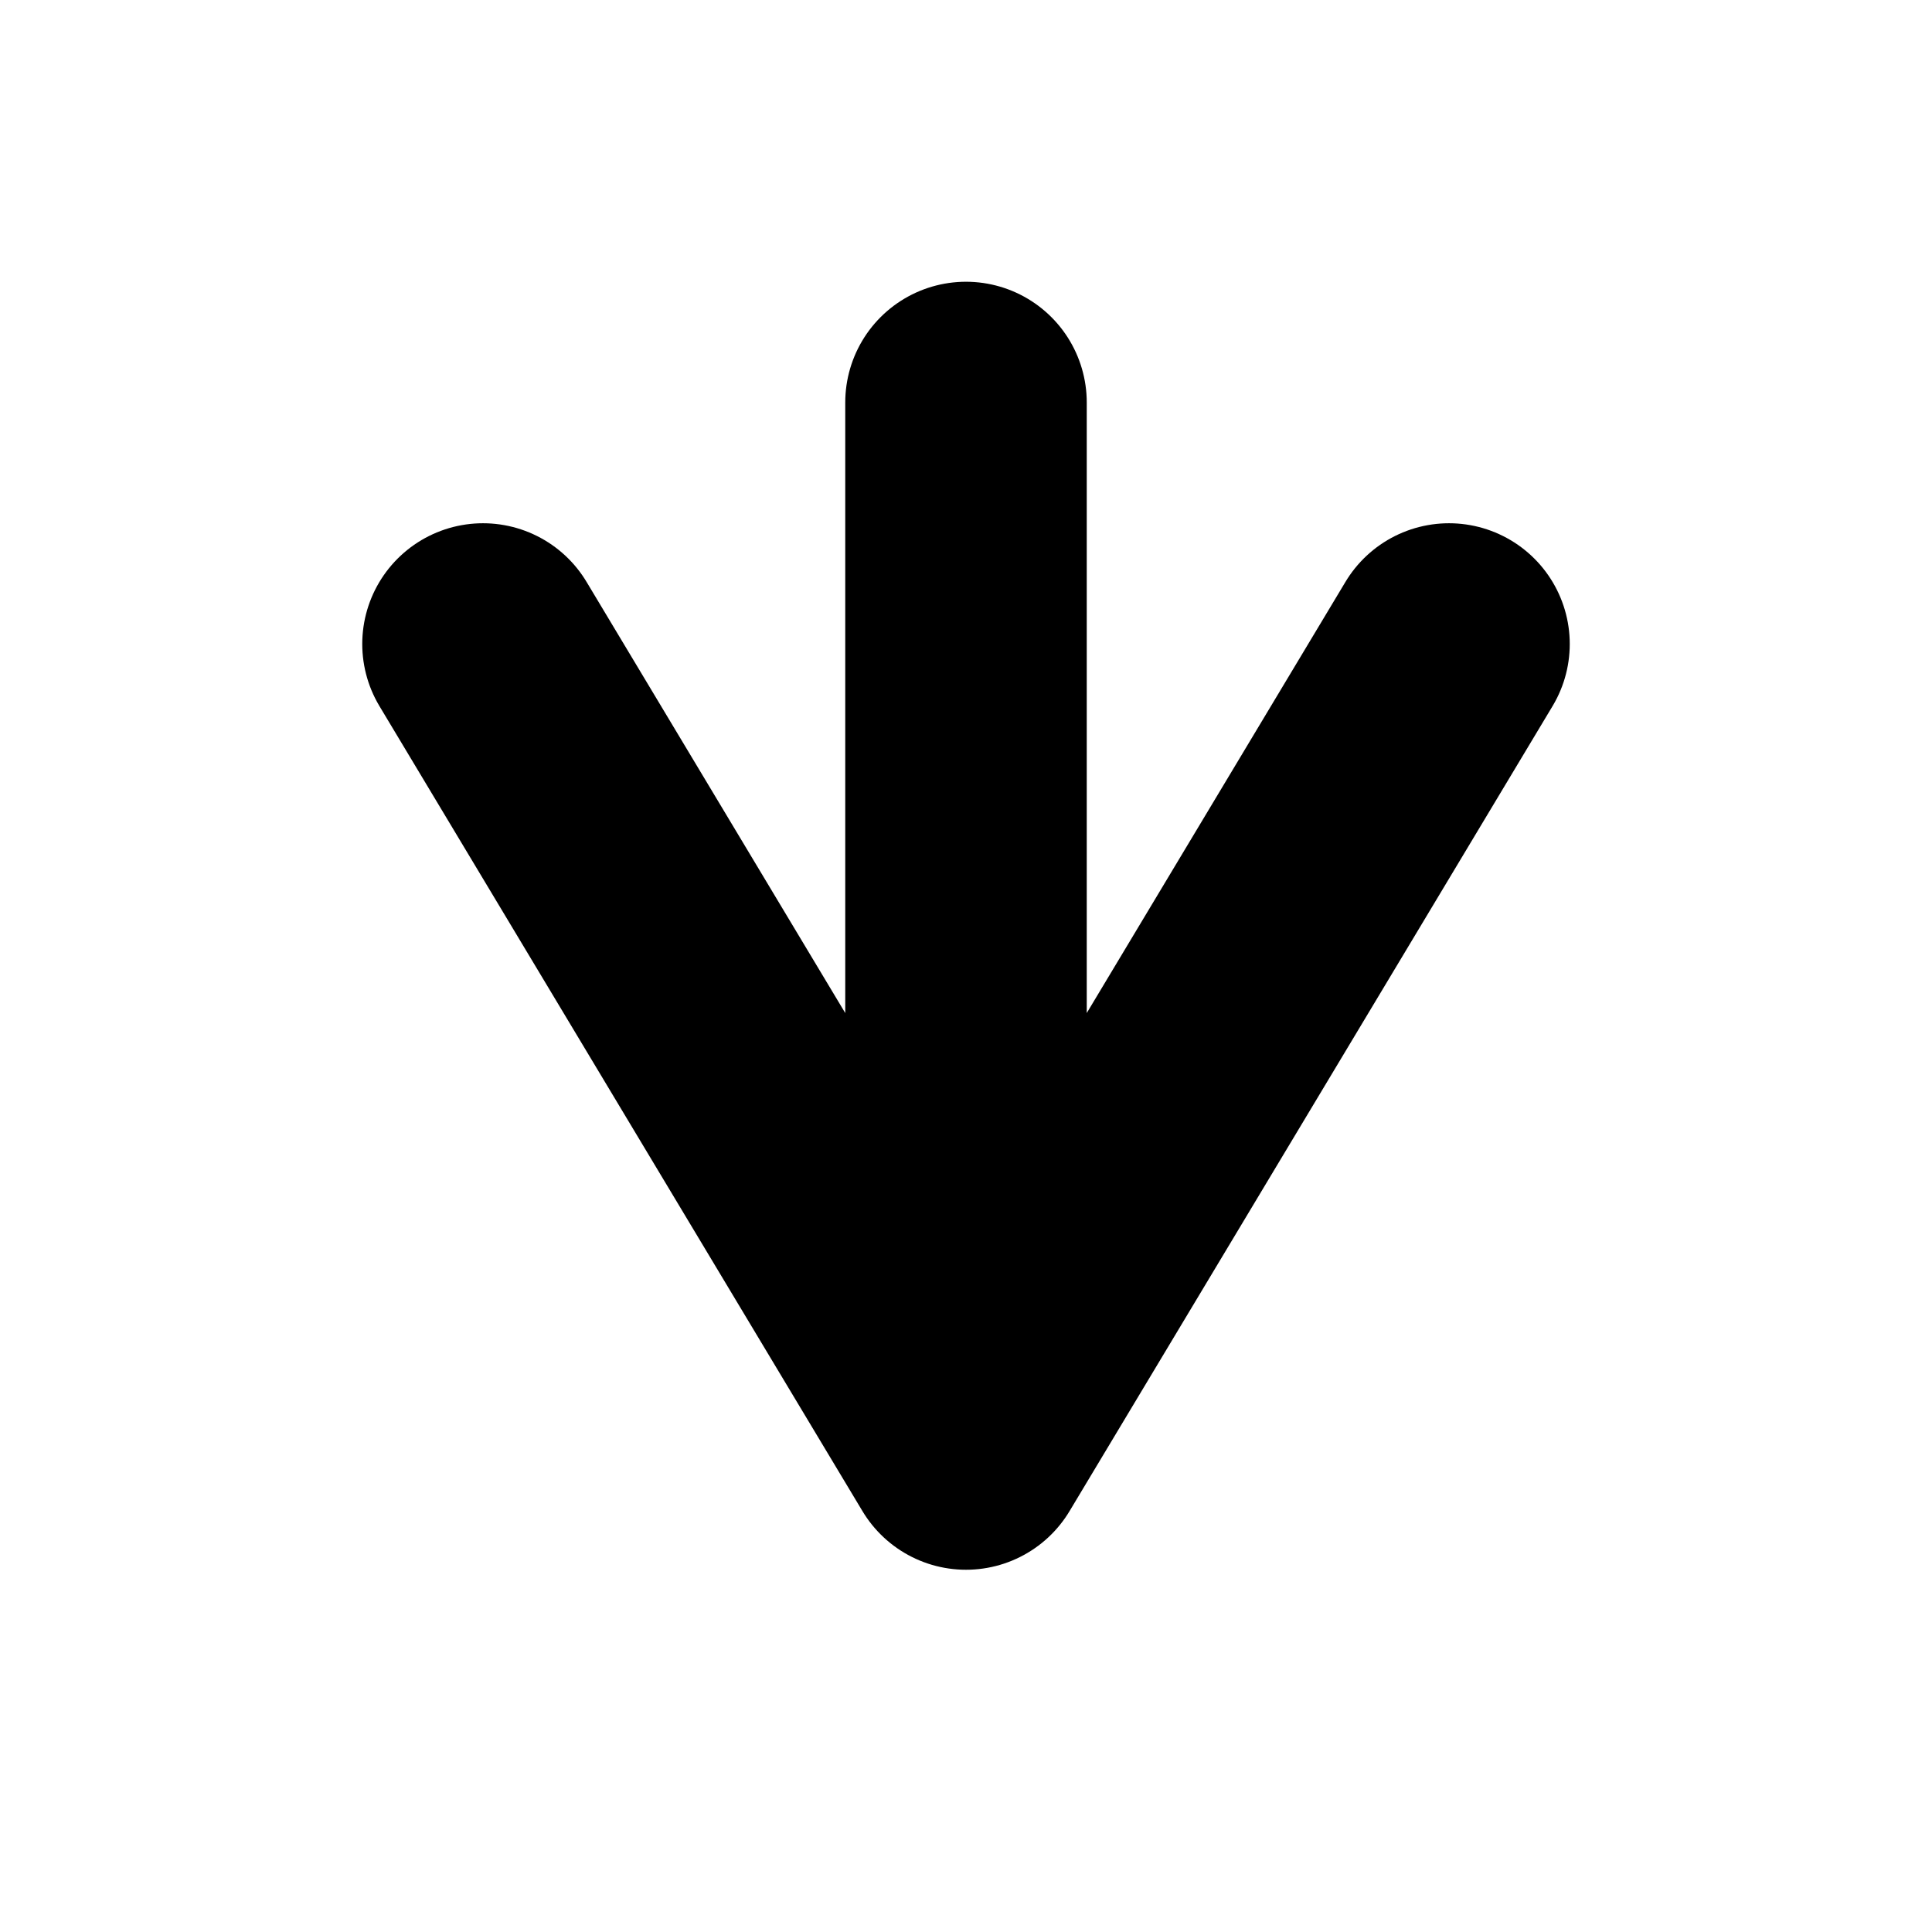
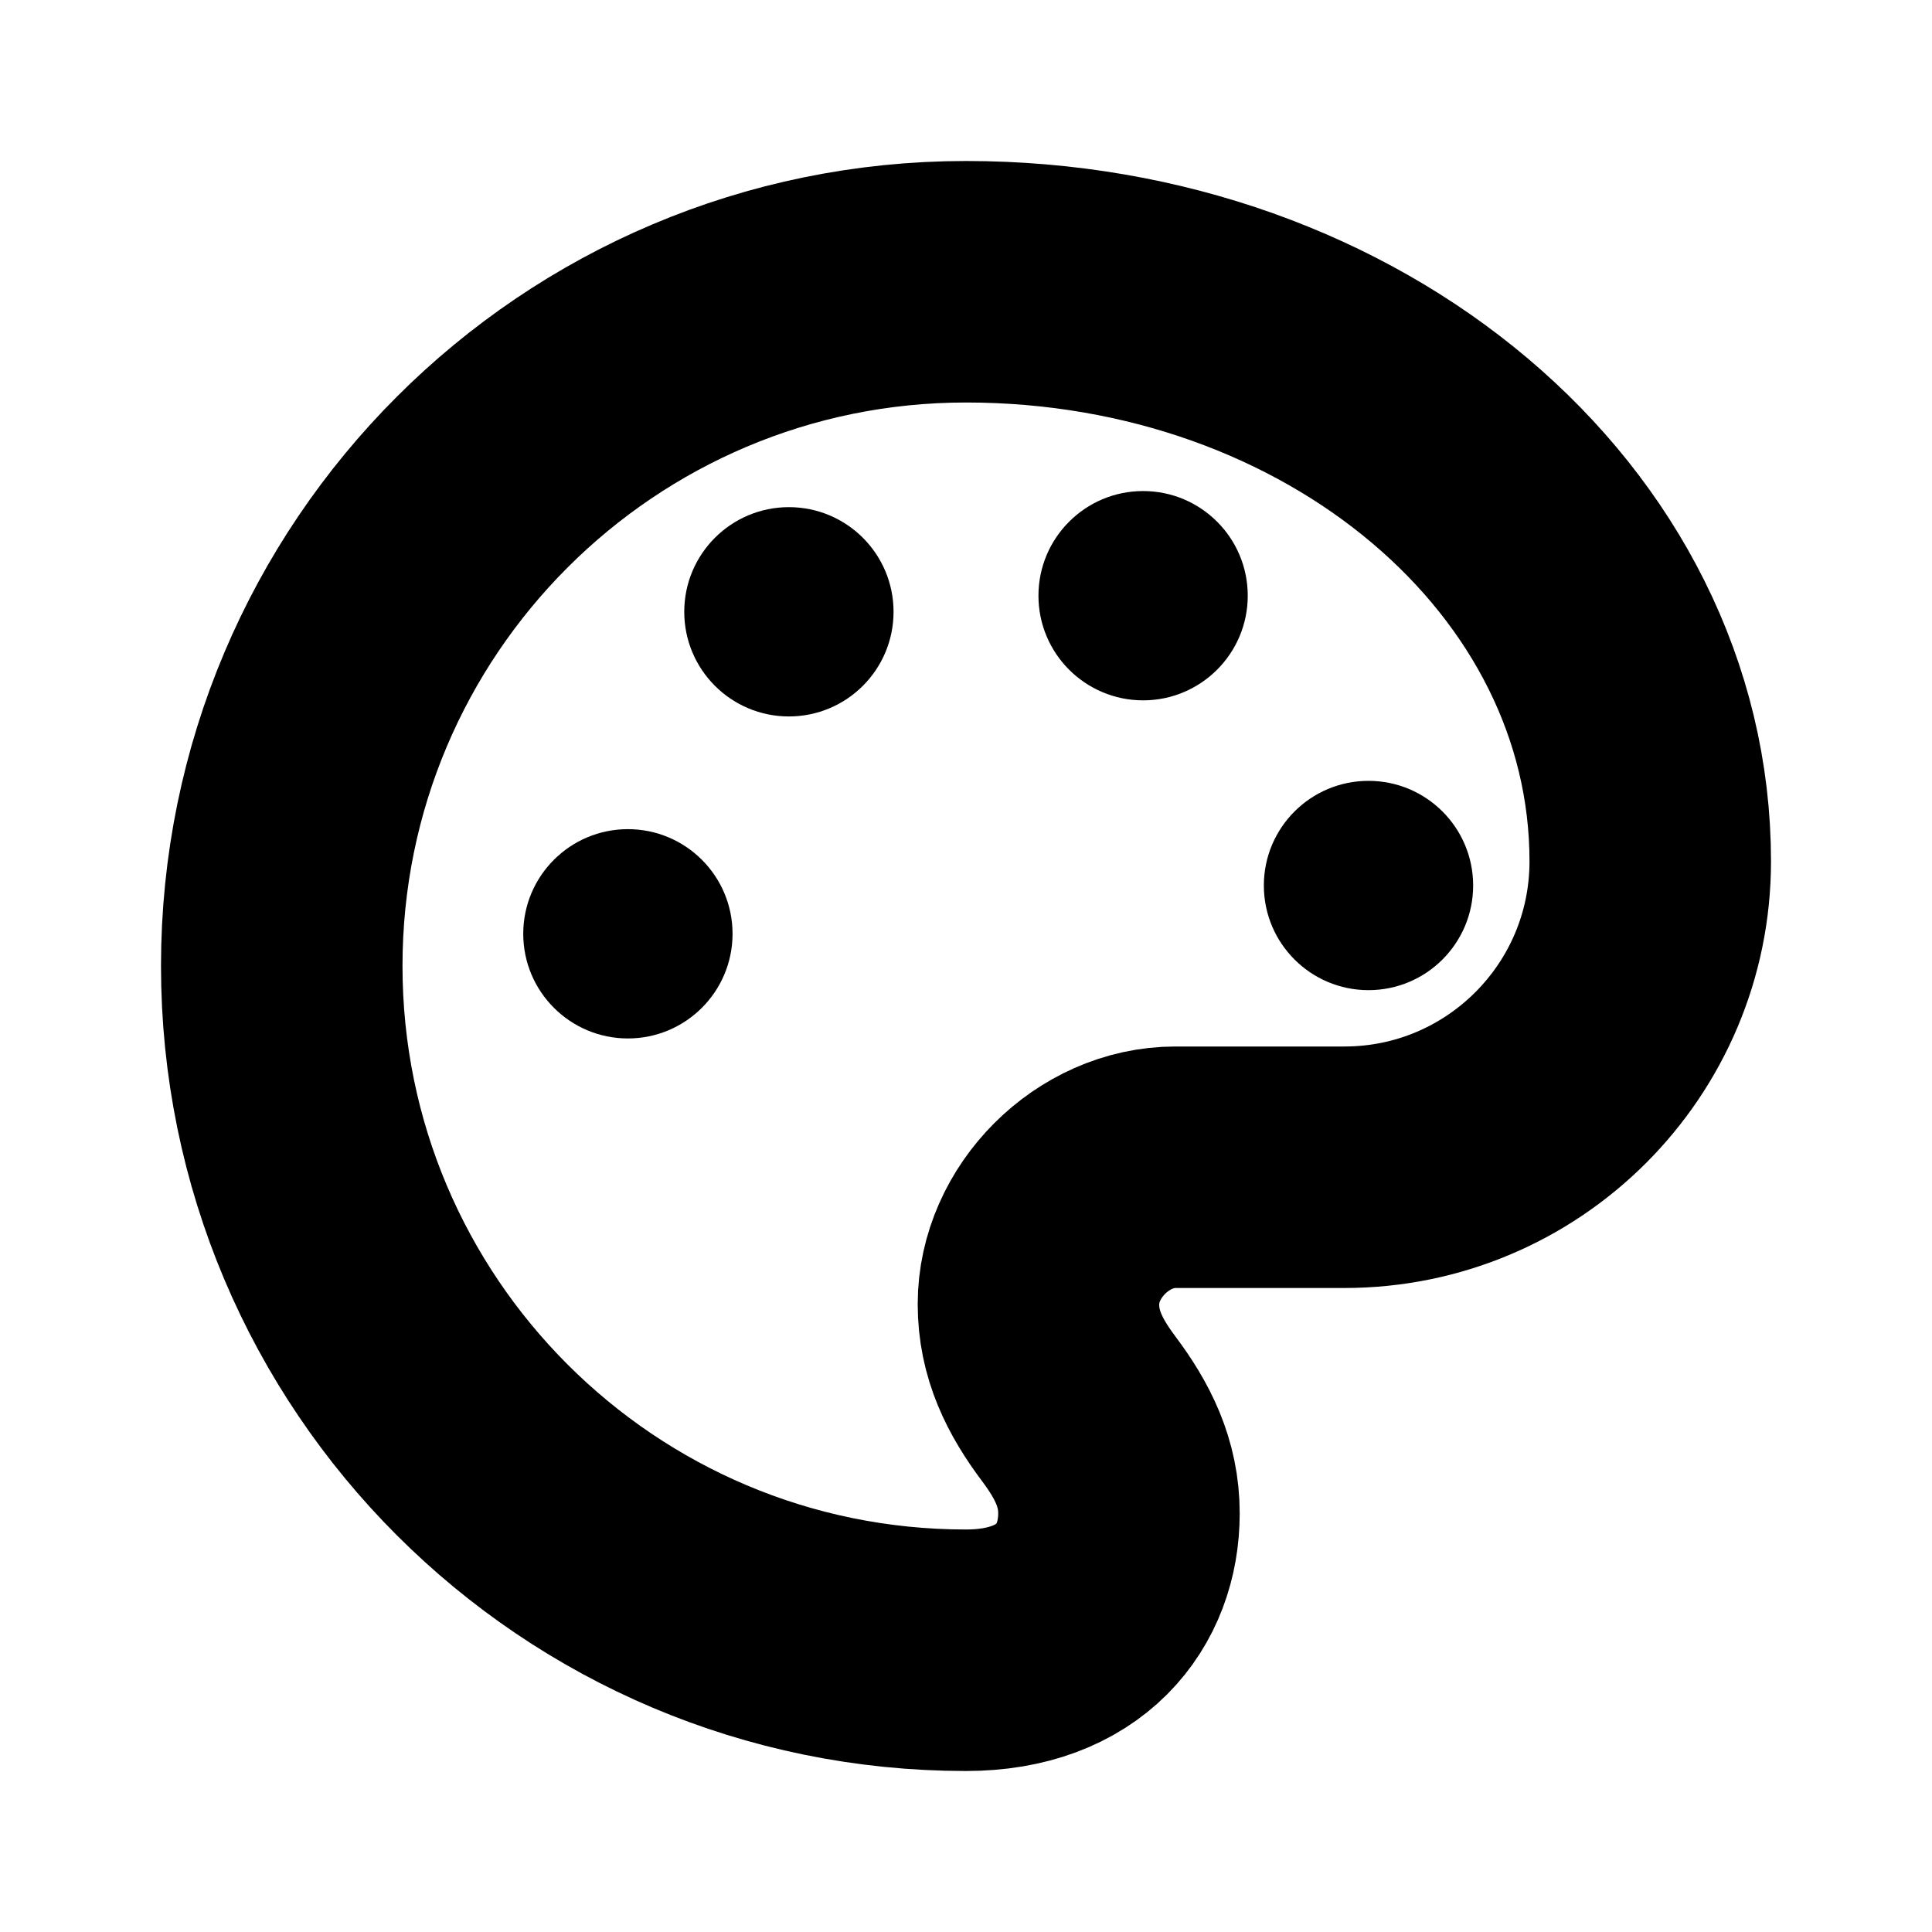
<svg xmlns="http://www.w3.org/2000/svg" viewBox="0 0 24 24" width="24" height="24" fill="none" stroke="currentColor" stroke-width="3" stroke-linecap="round" stroke-linejoin="round">
-   <path d="M12 18 6 8M12 18V5M12 18l6-10" />
+   <path d="M12 3.5a8.5 8.5 0 0 0 0 17c1.3 0 1.9-.8 1.9-1.7 0-.5-.2-.9-.5-1.3-.3-.4-.5-.8-.5-1.3 0-.9.8-1.7 1.7-1.7h2.1a3.8 3.8 0 0 0 3.8-3.8c0-4-3.8-7.2-8.5-7.2z" />
+   <circle cx="7.8" cy="11.6" r="1.3" fill="currentColor" stroke="none" />
+   <circle cx="9.8" cy="7.6" r="1.3" fill="currentColor" stroke="none" />
+   <circle cx="14.2" cy="7.4" r="1.3" fill="currentColor" stroke="none" />
+   <circle cx="17" cy="11" r="1.3" fill="currentColor" stroke="none" />
</svg>
